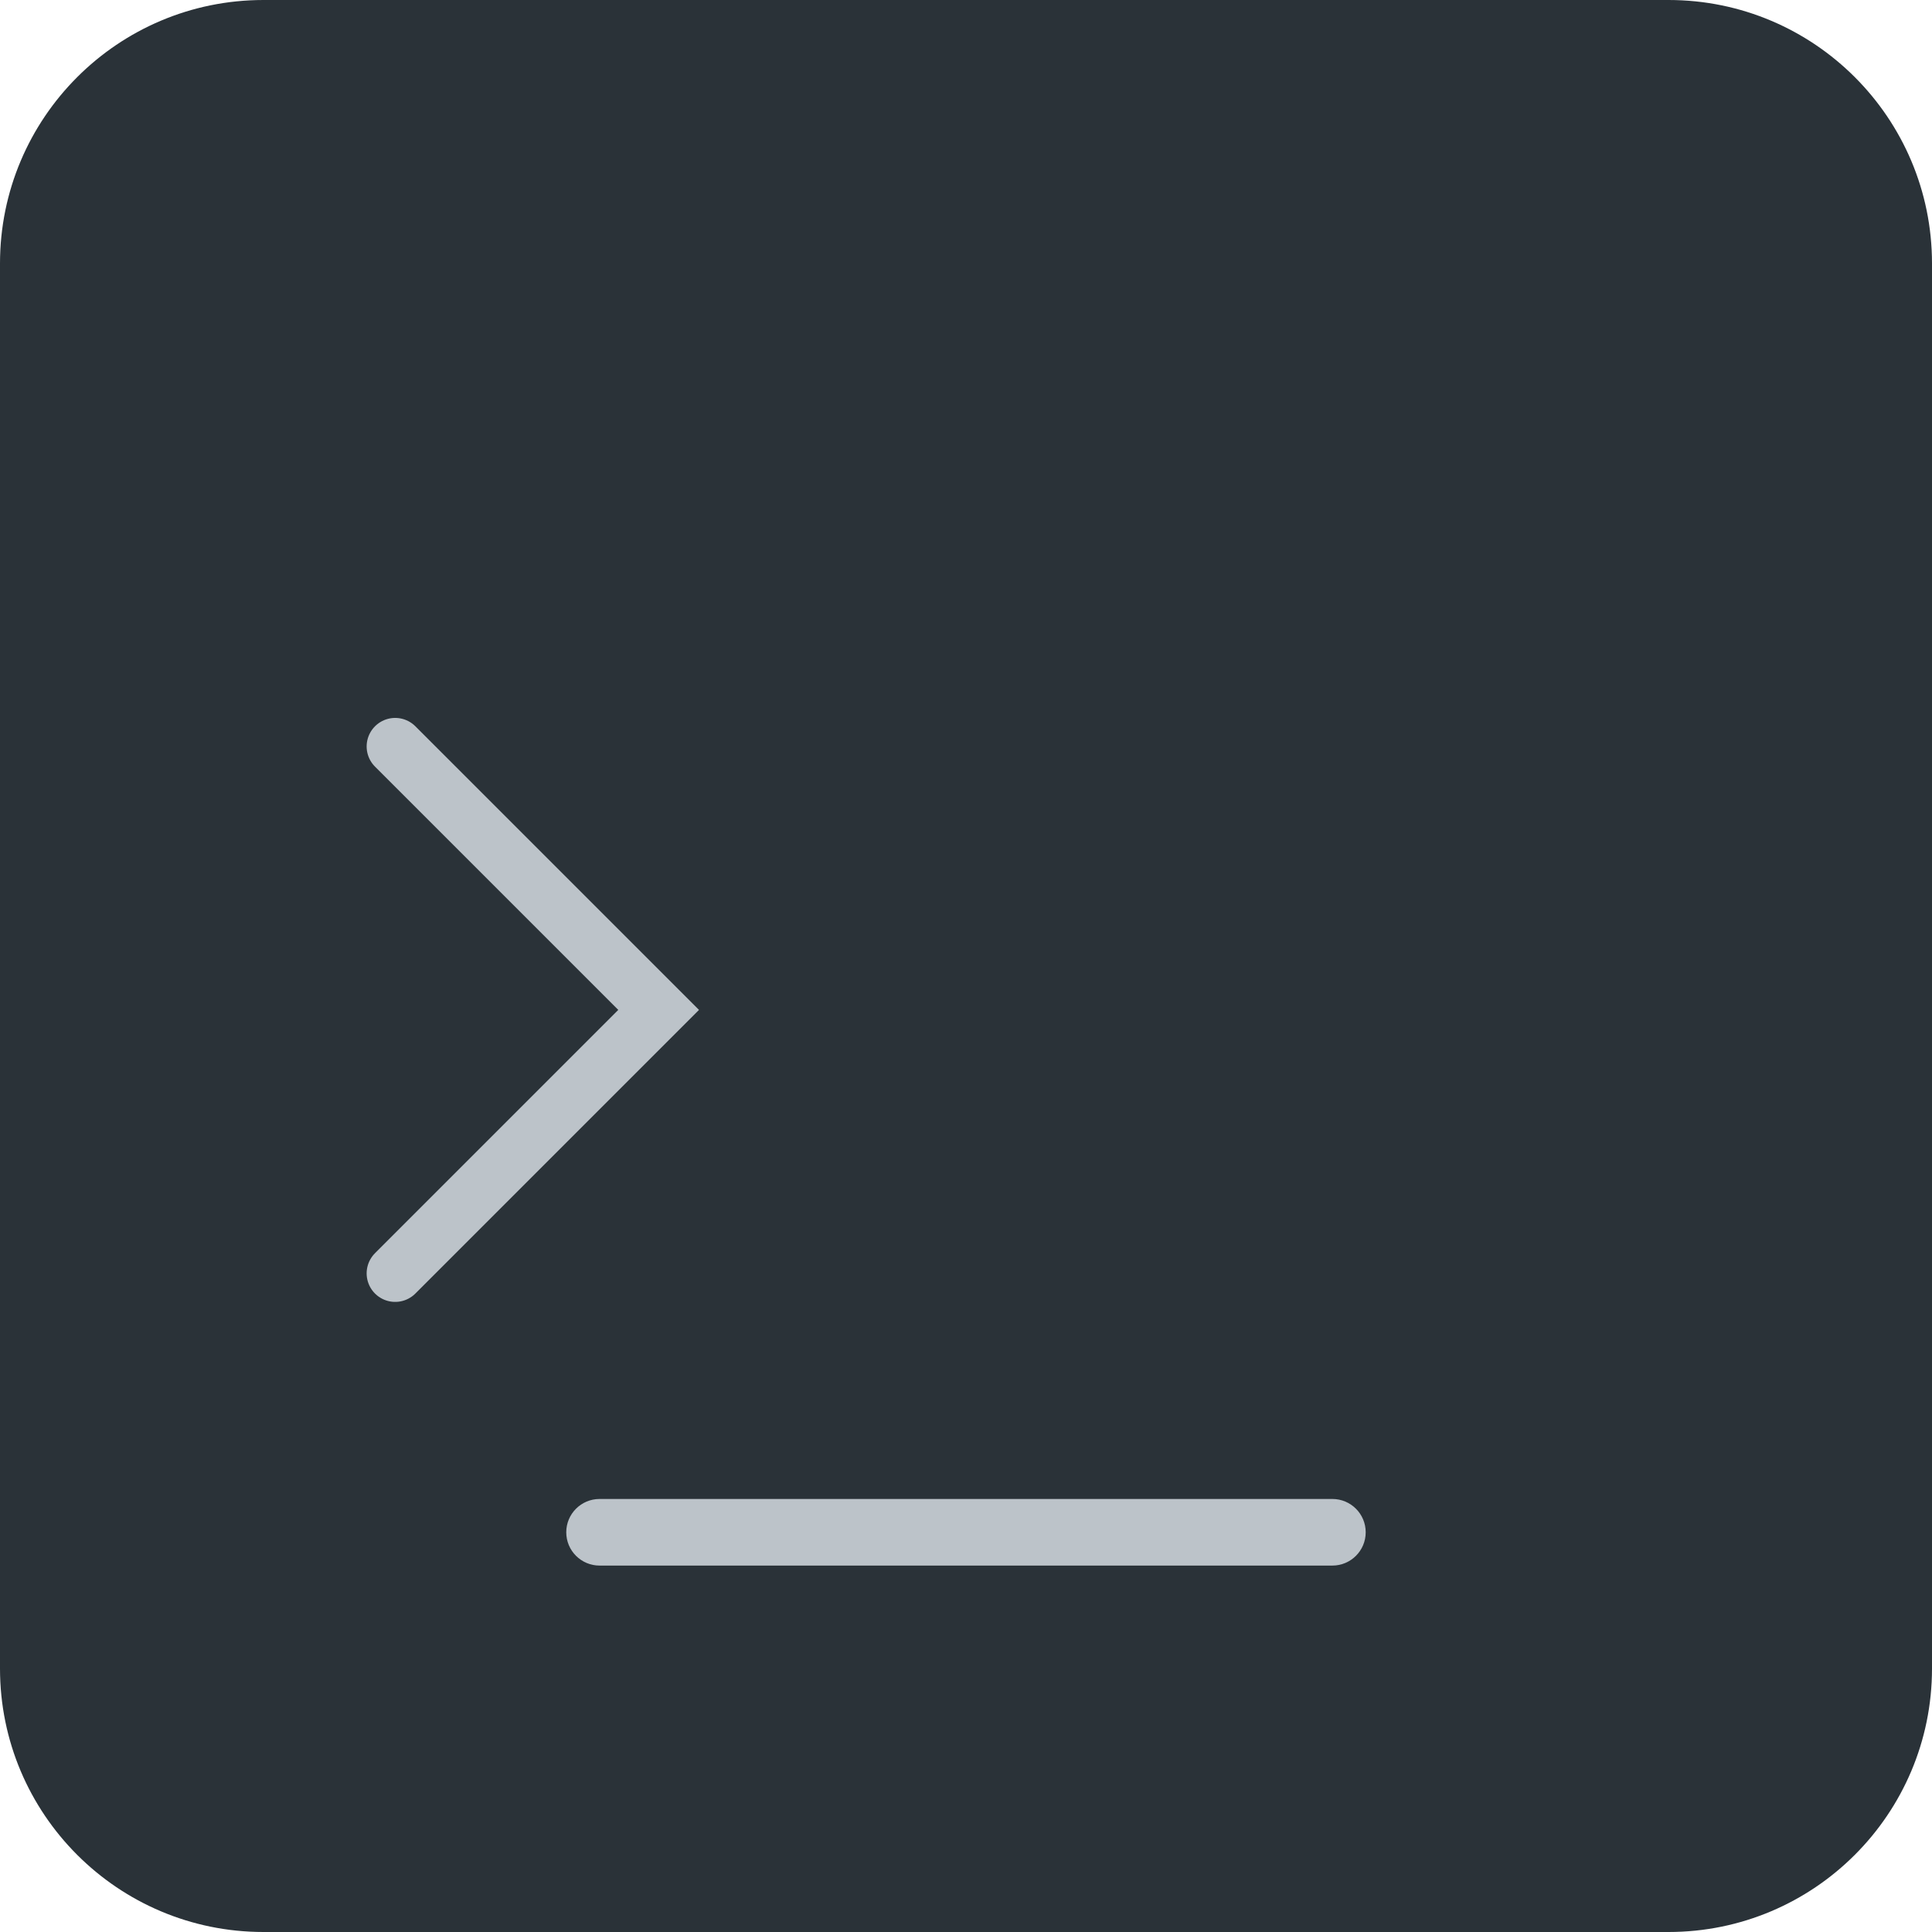
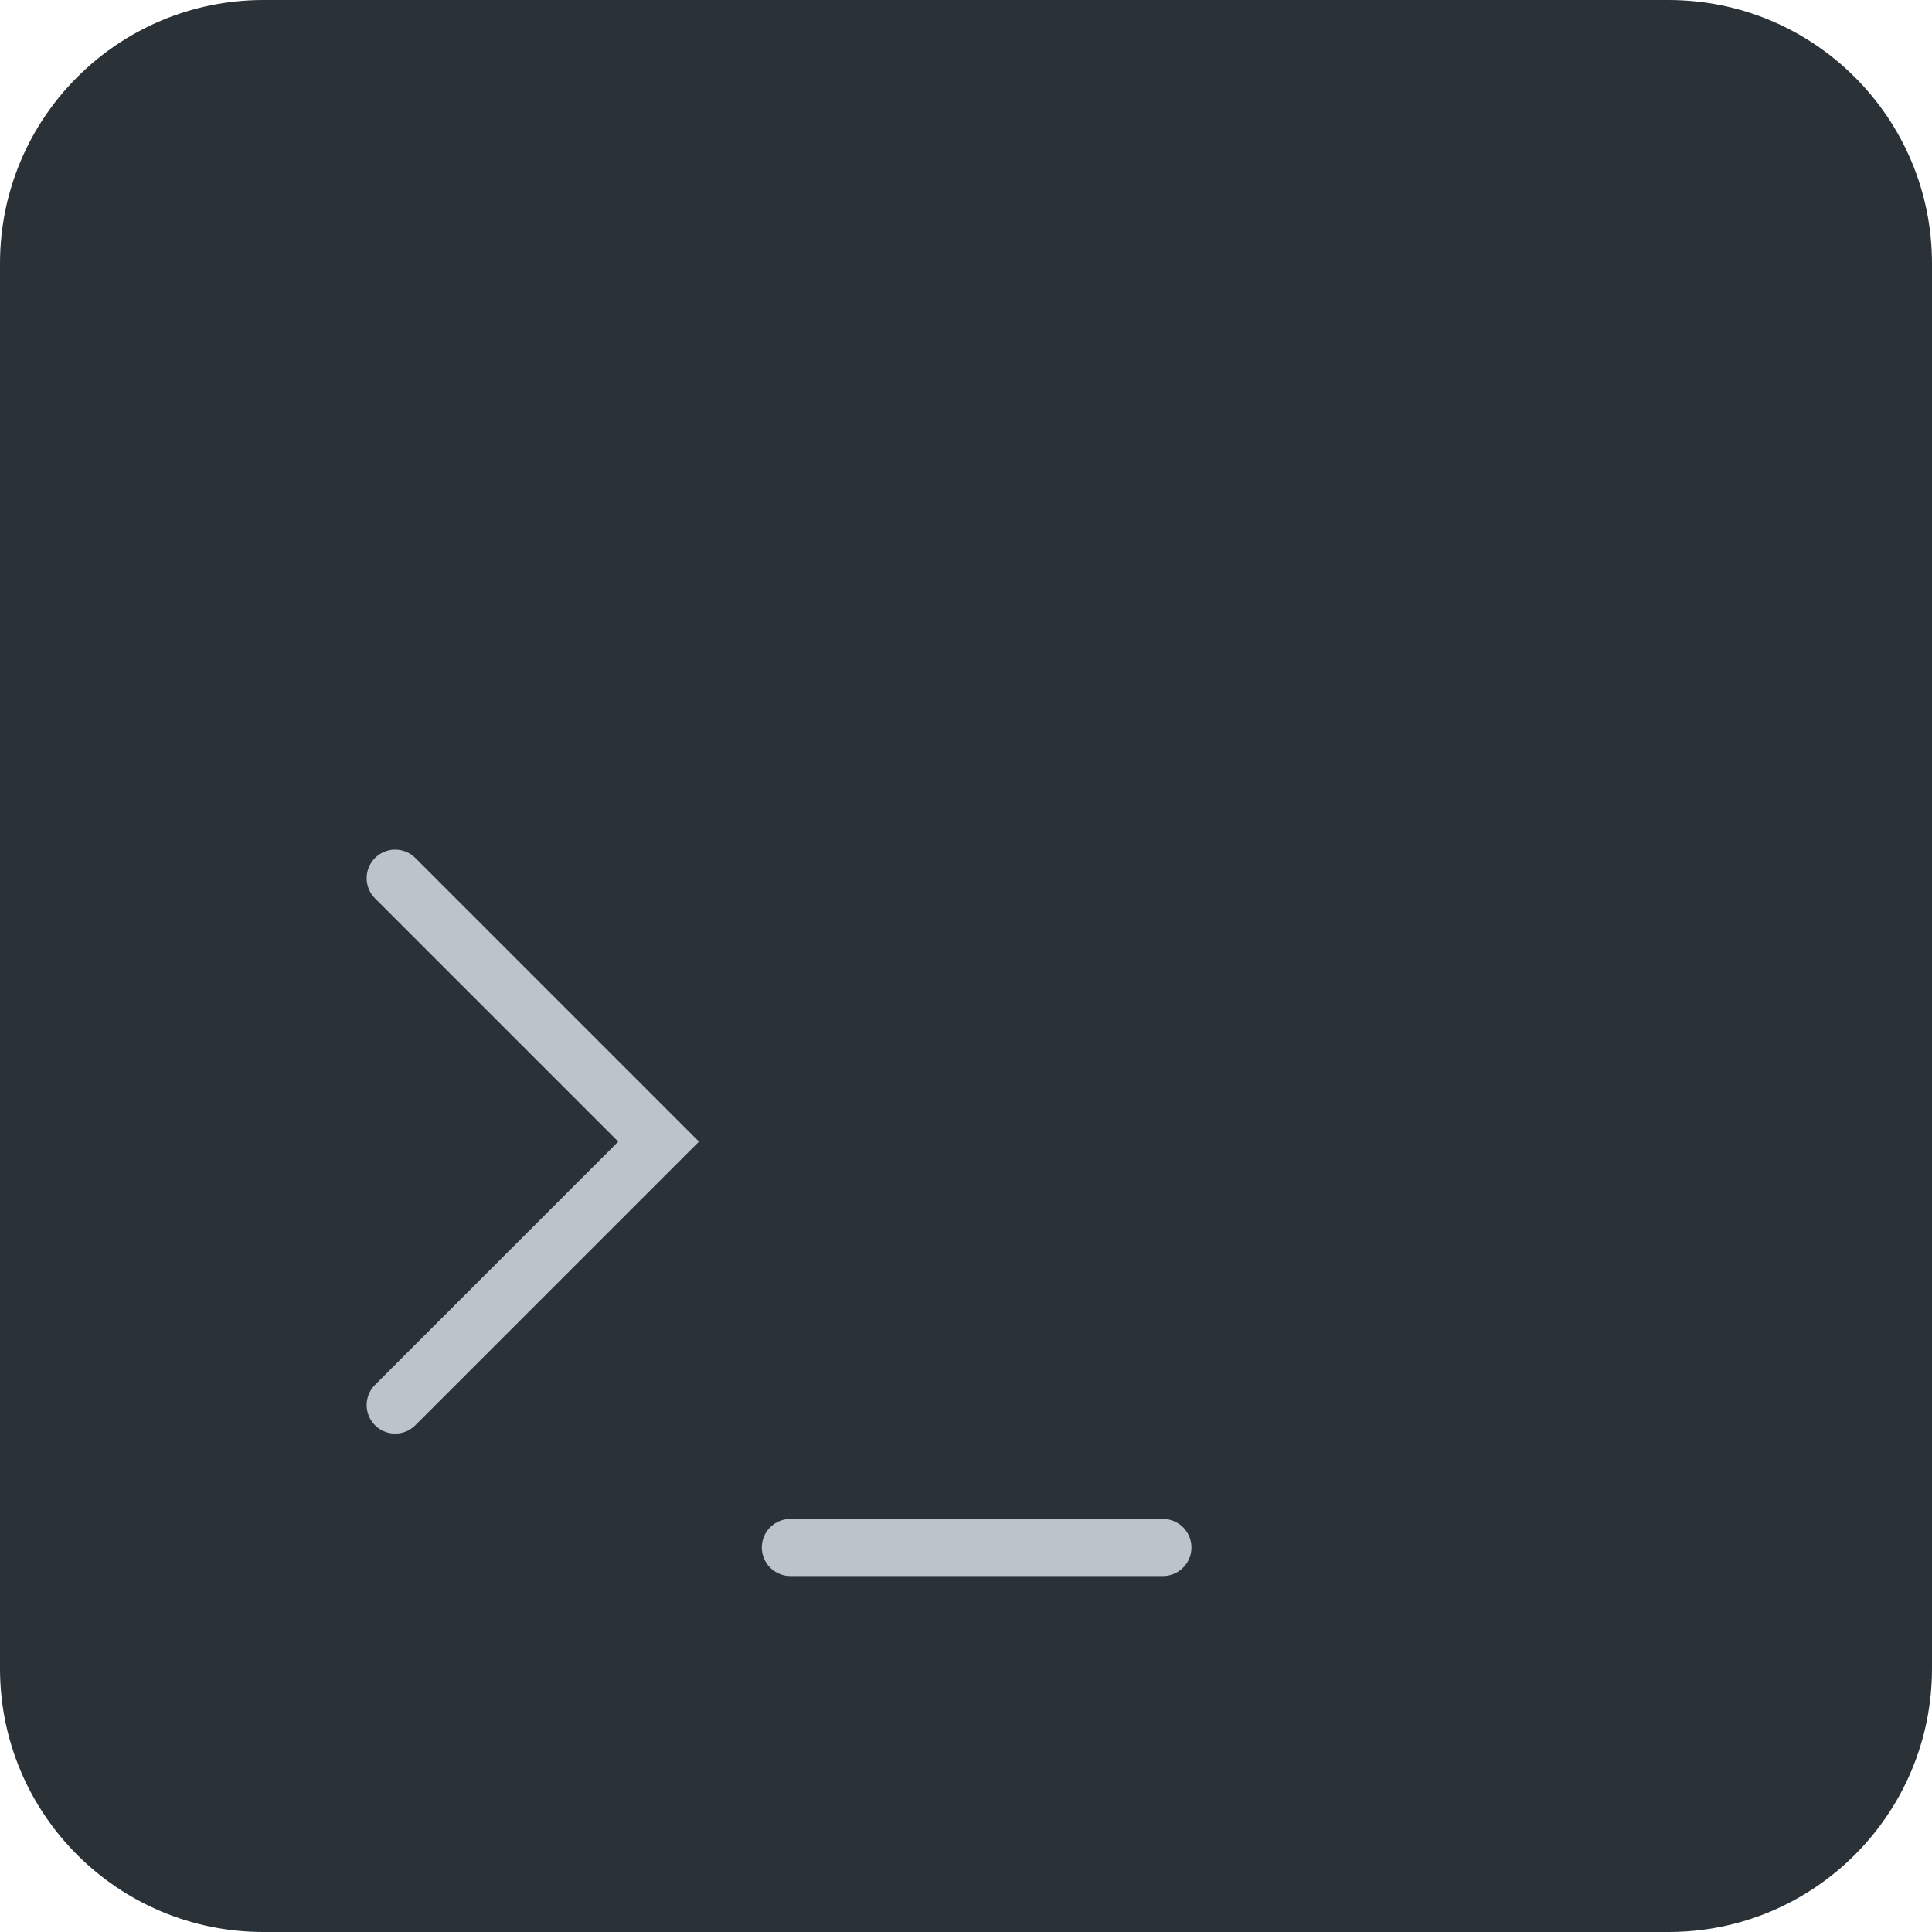
<svg xmlns="http://www.w3.org/2000/svg" width="44" height="44" viewBox="0 0 44 44" fill="none">
  <rect y="44" width="44" height="44" rx="6" transform="rotate(-90 0 44)" fill="#2A3238" />
-   <rect x="12.896" y="34.138" width="18.207" height="1.517" rx="0.759" fill="#BCC3C9" />
-   <path d="M9 17L15 23L9 29" stroke="#BCC3C9" stroke-width="1.3" stroke-linecap="round" />
+   <path d="M9 20L15 26L9 32" stroke="#BCC3C9" stroke-width="1.3" stroke-linecap="round" />
+   <path d="M18 35.243H26.485" stroke="#BCC3C9" stroke-width="1.3" stroke-linecap="round" />
</svg>
